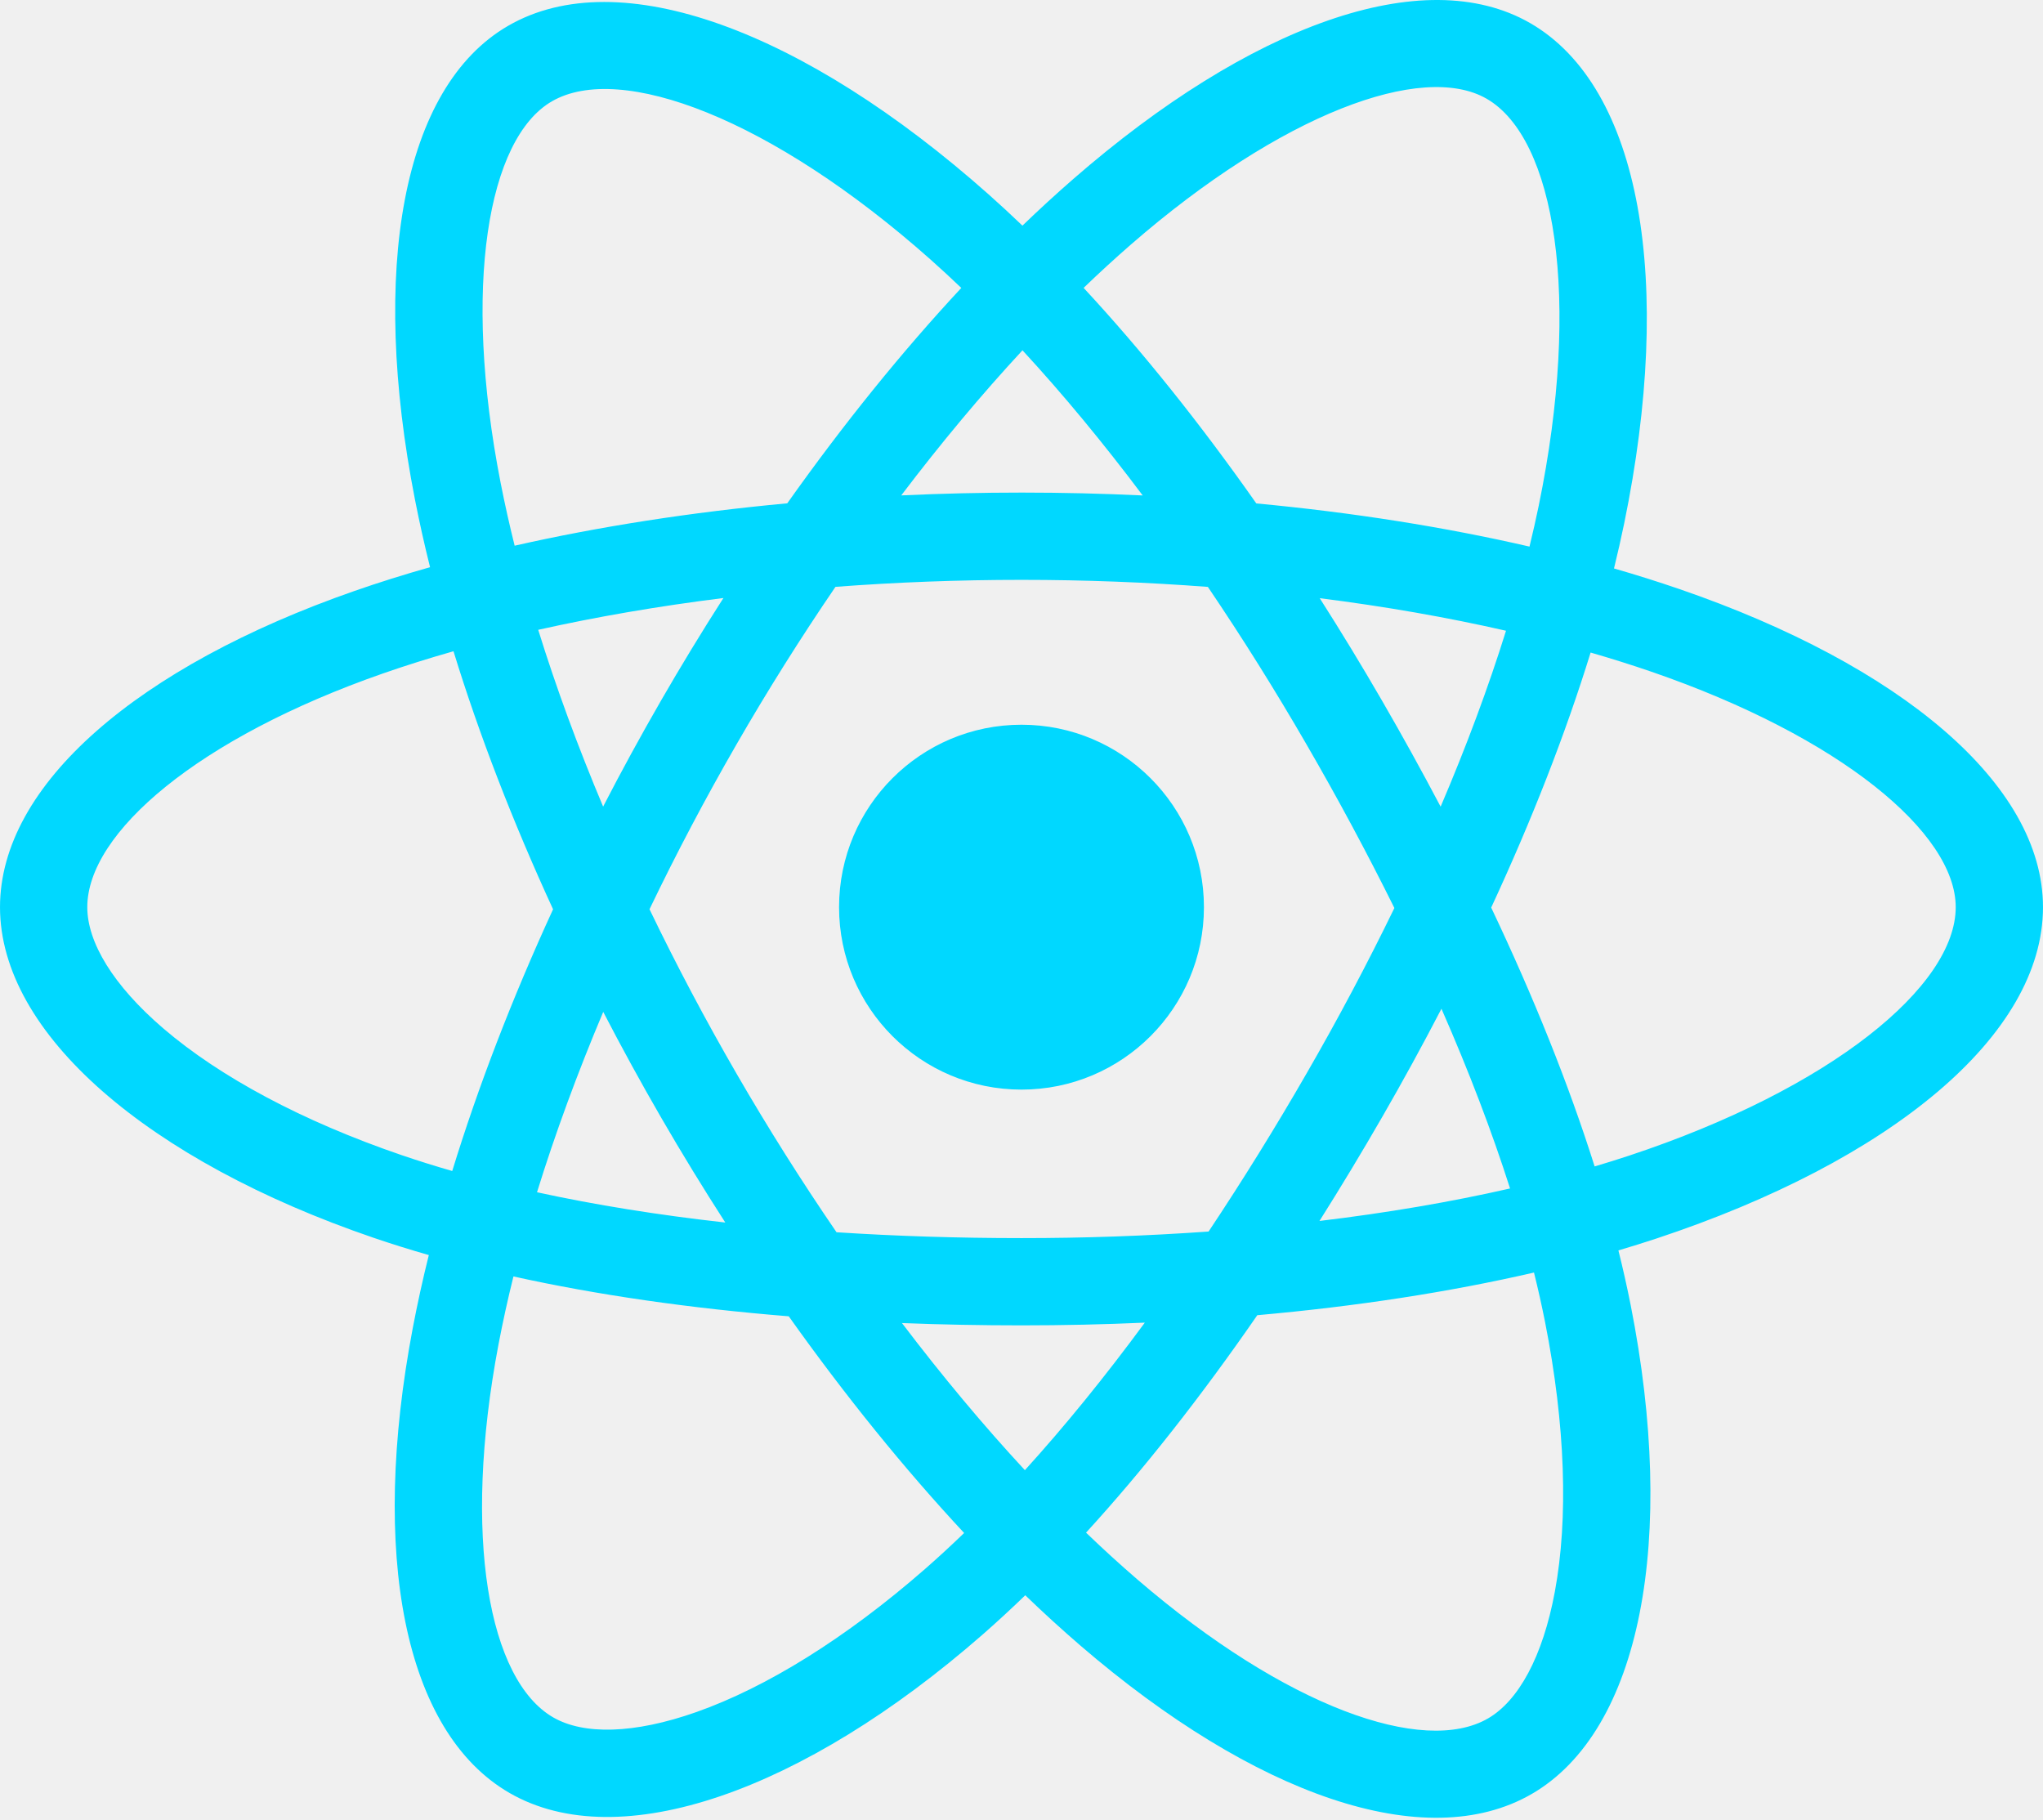
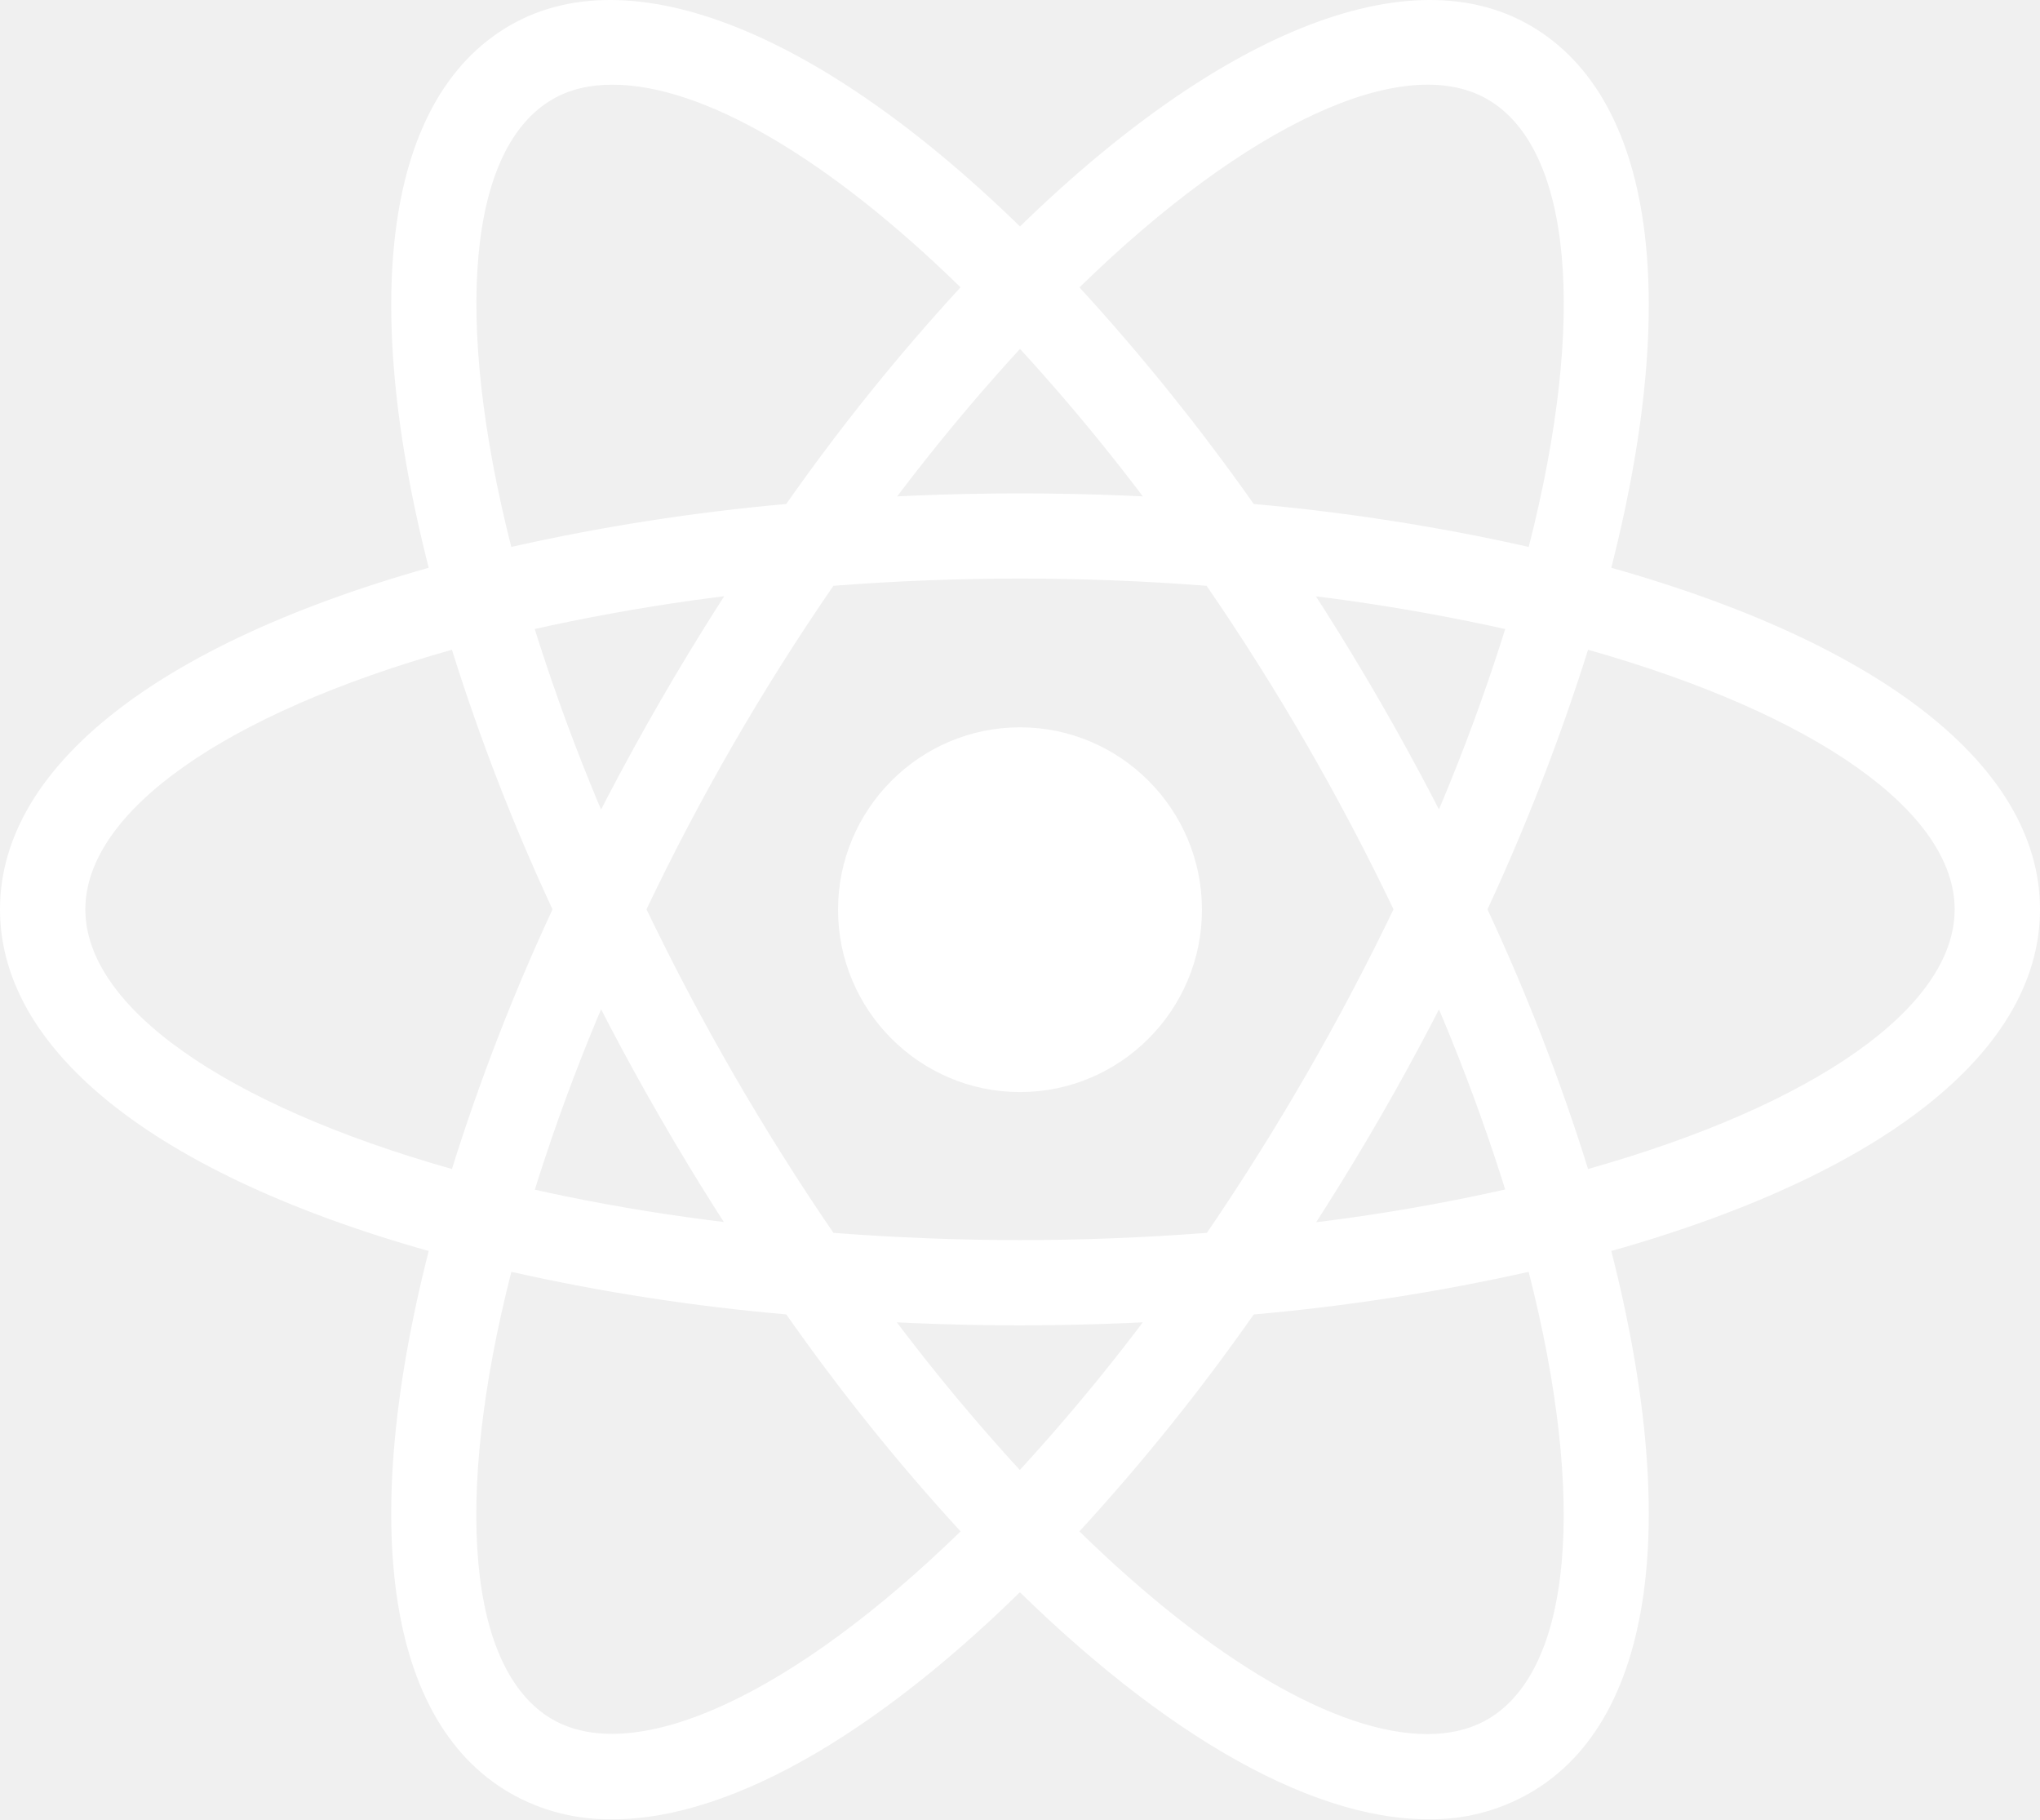
- <svg xmlns="http://www.w3.org/2000/svg" aria-hidden="true" role="img" class="iconify iconify--logos" width="35.93" height="32" preserveAspectRatio="xMidYMid meet" viewBox="0 0 256 228">
-   <path fill="#00D8FF" d="M210.483 73.824a171.49 171.49 0 0 0-8.24-2.597c.465-1.9.893-3.777 1.273-5.621c6.238-30.281 2.16-54.676-11.769-62.708c-13.355-7.7-35.196.329-57.254 19.526a171.23 171.23 0 0 0-6.375 5.848a155.866 155.866 0 0 0-4.241-3.917C100.759 3.829 77.587-4.822 63.673 3.233C50.33 10.957 46.379 33.89 51.995 62.588a170.974 170.974 0 0 0 1.892 8.48c-3.28.932-6.445 1.924-9.474 2.98C17.309 83.498 0 98.307 0 113.668c0 15.865 18.582 31.778 46.812 41.427a145.52 145.52 0 0 0 6.921 2.165a167.467 167.467 0 0 0-2.01 9.138c-5.354 28.2-1.173 50.591 12.134 58.266c13.744 7.926 36.812-.22 59.273-19.855a145.567 145.567 0 0 0 5.342-4.923a168.064 168.064 0 0 0 6.92 6.314c21.758 18.722 43.246 26.282 56.54 18.586c13.731-7.949 18.194-32.003 12.4-61.268a145.016 145.016 0 0 0-1.535-6.842c1.62-.48 3.21-.974 4.76-1.488c29.348-9.723 48.443-25.443 48.443-41.52c0-15.417-17.868-30.326-45.517-39.844Zm-6.365 70.984c-1.4.463-2.836.91-4.3 1.345c-3.24-10.257-7.612-21.163-12.963-32.432c5.106-11 9.31-21.767 12.459-31.957c2.619.758 5.16 1.557 7.61 2.4c23.69 8.156 38.14 20.213 38.14 29.504c0 9.896-15.606 22.743-40.946 31.14Zm-10.514 20.834c2.562 12.94 2.927 24.64 1.23 33.787c-1.524 8.219-4.59 13.698-8.382 15.893c-8.067 4.67-25.32-1.4-43.927-17.412a156.726 156.726 0 0 1-6.437-5.87c7.214-7.889 14.423-17.06 21.459-27.246c12.376-1.098 24.068-2.894 34.671-5.345a134.17 134.17 0 0 1 1.386 6.193ZM87.276 214.515c-7.882 2.783-14.16 2.863-17.955.675c-8.075-4.657-11.432-22.636-6.853-46.752a156.923 156.923 0 0 1 1.869-8.499c10.486 2.32 22.093 3.988 34.498 4.994c7.084 9.967 14.501 19.128 21.976 27.15a134.668 134.668 0 0 1-4.877 4.492c-9.933 8.682-19.886 14.842-28.658 17.94ZM50.35 144.747c-12.483-4.267-22.792-9.812-29.858-15.863c-6.35-5.437-9.555-10.836-9.555-15.216c0-9.322 13.897-21.212 37.076-29.293c2.813-.98 5.757-1.905 8.812-2.773c3.204 10.42 7.406 21.315 12.477 32.332c-5.137 11.18-9.399 22.249-12.634 32.792a134.718 134.718 0 0 1-6.318-1.979Zm12.378-84.26c-4.811-24.587-1.616-43.134 6.425-47.789c8.564-4.958 27.502 2.111 47.463 19.835a144.318 144.318 0 0 1 3.841 3.545c-7.438 7.987-14.787 17.08-21.808 26.988c-12.04 1.116-23.565 2.908-34.161 5.309a160.342 160.342 0 0 1-1.76-7.887Zm110.427 27.268a347.8 347.8 0 0 0-7.785-12.803c8.168 1.033 15.994 2.404 23.343 4.08c-2.206 7.072-4.956 14.465-8.193 22.045a381.151 381.151 0 0 0-7.365-13.322Zm-45.032-43.861c5.044 5.465 10.096 11.566 15.065 18.186a322.04 322.04 0 0 0-30.257-.006c4.974-6.559 10.069-12.652 15.192-18.18ZM82.802 87.83a323.167 323.167 0 0 0-7.227 13.238c-3.184-7.553-5.909-14.98-8.134-22.152c7.304-1.634 15.093-2.97 23.209-3.984a321.524 321.524 0 0 0-7.848 12.897Zm8.081 65.352c-8.385-.936-16.291-2.203-23.593-3.793c2.26-7.3 5.045-14.885 8.298-22.6a321.187 321.187 0 0 0 7.257 13.246c2.594 4.48 5.28 8.868 8.038 13.147Zm37.542 31.03c-5.184-5.592-10.354-11.779-15.403-18.433c4.902.192 9.899.29 14.978.29c5.218 0 10.376-.117 15.453-.343c-4.985 6.774-10.018 12.97-15.028 18.486Zm52.198-57.817c3.422 7.8 6.306 15.345 8.596 22.52c-7.422 1.694-15.436 3.058-23.88 4.071a382.417 382.417 0 0 0 7.859-13.026a347.403 347.403 0 0 0 7.425-13.565Zm-16.898 8.101a358.557 358.557 0 0 1-12.281 19.815a329.4 329.4 0 0 1-23.444.823c-7.967 0-15.716-.248-23.178-.732a310.202 310.202 0 0 1-12.513-19.846h.001a307.41 307.41 0 0 1-10.923-20.627a310.278 310.278 0 0 1 10.89-20.637l-.001.001a307.318 307.318 0 0 1 12.413-19.761c7.613-.576 15.42-.876 23.31-.876H128c7.926 0 15.743.303 23.354.883a329.357 329.357 0 0 1 12.335 19.695a358.489 358.489 0 0 1 11.036 20.54a329.472 329.472 0 0 1-11 20.722Zm22.56-122.124c8.572 4.944 11.906 24.881 6.52 51.026c-.344 1.668-.73 3.367-1.15 5.09c-10.622-2.452-22.155-4.275-34.23-5.408c-7.034-10.017-14.323-19.124-21.64-27.008a160.789 160.789 0 0 1 5.888-5.4c18.9-16.447 36.564-22.941 44.612-18.3ZM128 90.808c12.625 0 22.86 10.235 22.86 22.86s-10.235 22.86-22.86 22.86s-22.86-10.235-22.86-22.86s10.235-22.86 22.86-22.86Z" />
+ <svg xmlns="http://www.w3.org/2000/svg" width="120" height="107" viewBox="0 0 120 107" fill="none">
+   <path d="M60 42.777C54.101 42.777 49.297 47.591 49.297 53.503C49.297 59.414 54.101 64.228 60 64.228C65.899 64.228 70.703 59.414 70.703 53.503C70.703 47.591 65.899 42.777 60 42.777ZM30.038 74.819L27.675 74.233C10.095 69.768 0 62.214 0 53.484C0 44.754 10.099 37.2 27.675 32.735L30.038 32.149L30.701 34.498C32.484 40.65 34.764 46.646 37.519 52.428L38.025 53.484L37.519 54.559C34.758 60.337 32.478 66.334 30.701 72.489L30.038 74.819ZM26.584 38.214C13.223 41.972 5.021 47.745 5.021 53.484C5.021 59.222 13.226 64.972 26.584 68.753C28.218 63.538 30.195 58.437 32.501 53.484C30.195 48.53 28.218 43.429 26.584 38.214ZM89.963 74.819L89.299 72.47C87.521 66.322 85.241 60.331 82.481 54.559L81.975 53.484L82.481 52.409C85.242 46.63 87.522 40.633 89.299 34.479L89.963 32.149L92.325 32.735C109.905 37.2 120 44.754 120 53.484C120 62.214 109.901 69.768 92.325 74.233L89.963 74.819ZM87.499 53.484C89.81 58.435 91.787 63.536 93.416 68.753C106.796 64.976 114.979 59.222 114.979 53.484C114.979 47.745 106.774 41.995 93.416 38.214C91.772 43.426 89.795 48.526 87.499 53.484ZM26.543 38.196L25.879 35.847C20.936 18.386 22.44 5.86 30 1.493C37.421 -2.795 49.316 2.275 61.796 15.117L63.495 16.86L61.796 18.604C57.365 23.226 53.315 28.201 49.688 33.479L49.005 34.437L47.831 34.535C41.45 35.04 35.121 36.062 28.905 37.59L26.543 38.196ZM36.034 4.981C34.688 4.981 33.495 5.255 32.498 5.842C27.536 8.72 26.659 18.702 30.075 32.167C35.405 30.969 40.808 30.125 46.249 29.642C49.383 25.172 52.807 20.915 56.501 16.898C48.709 9.284 41.325 4.981 36.034 4.981ZM83.985 106.996C83.965 106.996 83.965 106.996 83.985 106.996C76.856 106.996 67.695 101.633 58.204 91.847L56.505 90.103L58.204 88.359C62.635 83.738 66.685 78.763 70.312 73.485L70.976 72.526L72.15 72.41C78.539 71.921 84.876 70.9 91.095 69.355L93.457 68.768L94.121 71.117C99.064 88.578 97.56 101.085 90 105.448C88.172 106.5 86.093 107.037 83.985 106.996ZM63.495 90.066C71.287 97.68 78.671 101.987 83.963 101.987H83.981C85.309 101.987 86.501 101.693 87.499 101.126C92.46 98.247 93.36 88.266 89.921 74.8C84.591 75.992 79.188 76.83 73.748 77.307C70.615 81.783 67.189 86.043 63.495 90.066ZM93.457 38.196L91.095 37.59C84.871 36.067 78.536 35.045 72.15 34.535L70.976 34.437L70.312 33.479C66.685 28.201 62.635 23.226 58.204 18.604L56.505 16.86L58.204 15.117C70.684 2.275 82.579 -2.795 90 1.493C97.56 5.857 99.064 18.386 94.121 35.847L93.457 38.196ZM73.751 29.642C79.192 30.125 84.595 30.969 89.925 32.167C93.364 18.702 92.464 8.717 87.502 5.842C82.56 2.985 73.264 7.367 63.499 16.902C67.184 20.926 70.609 25.183 73.751 29.646V29.642ZM36.034 106.996C33.922 107.034 31.834 106.508 30 105.452C22.44 101.088 20.936 88.578 25.879 71.121L26.543 68.772L28.905 69.358C34.688 70.828 41.055 71.842 47.831 72.414L49.005 72.53L49.669 73.489C53.297 78.767 57.346 83.742 61.778 88.363L63.476 90.107L61.778 91.851C52.305 101.637 43.144 107 36.034 107V106.996ZM30.079 74.8C26.64 88.266 27.54 98.251 32.501 101.126C37.444 103.945 46.721 99.6 56.505 90.066C52.81 86.043 49.386 81.779 46.252 77.303C40.811 76.832 35.408 75.998 30.079 74.8ZM60 77.949C55.879 77.949 51.66 77.773 47.422 77.419L46.249 77.322L45.566 76.345C43.173 72.898 40.925 69.352 38.828 65.717C36.727 62.081 34.779 58.358 32.989 54.559L32.483 53.484L32.989 52.409C36.574 44.811 40.781 37.524 45.566 30.623L46.249 29.646L47.422 29.548C55.793 28.842 64.207 28.842 72.578 29.548L73.751 29.646L74.434 30.623C79.227 37.52 83.434 44.807 87.011 52.409L87.517 53.484L87.011 54.559C83.44 62.163 79.233 69.452 74.434 76.345L73.751 77.322L72.578 77.419C68.394 77.768 64.198 77.945 60 77.949ZM49.024 72.508C56.407 73.075 63.593 73.075 70.995 72.508C75.124 66.449 78.793 60.089 81.971 53.48C78.806 46.86 75.13 40.498 70.976 34.452C63.67 33.887 56.33 33.887 49.024 34.452C44.863 40.494 41.187 46.857 38.029 53.48C41.208 60.092 44.884 66.453 49.024 72.508Z" fill="white" />
</svg>
